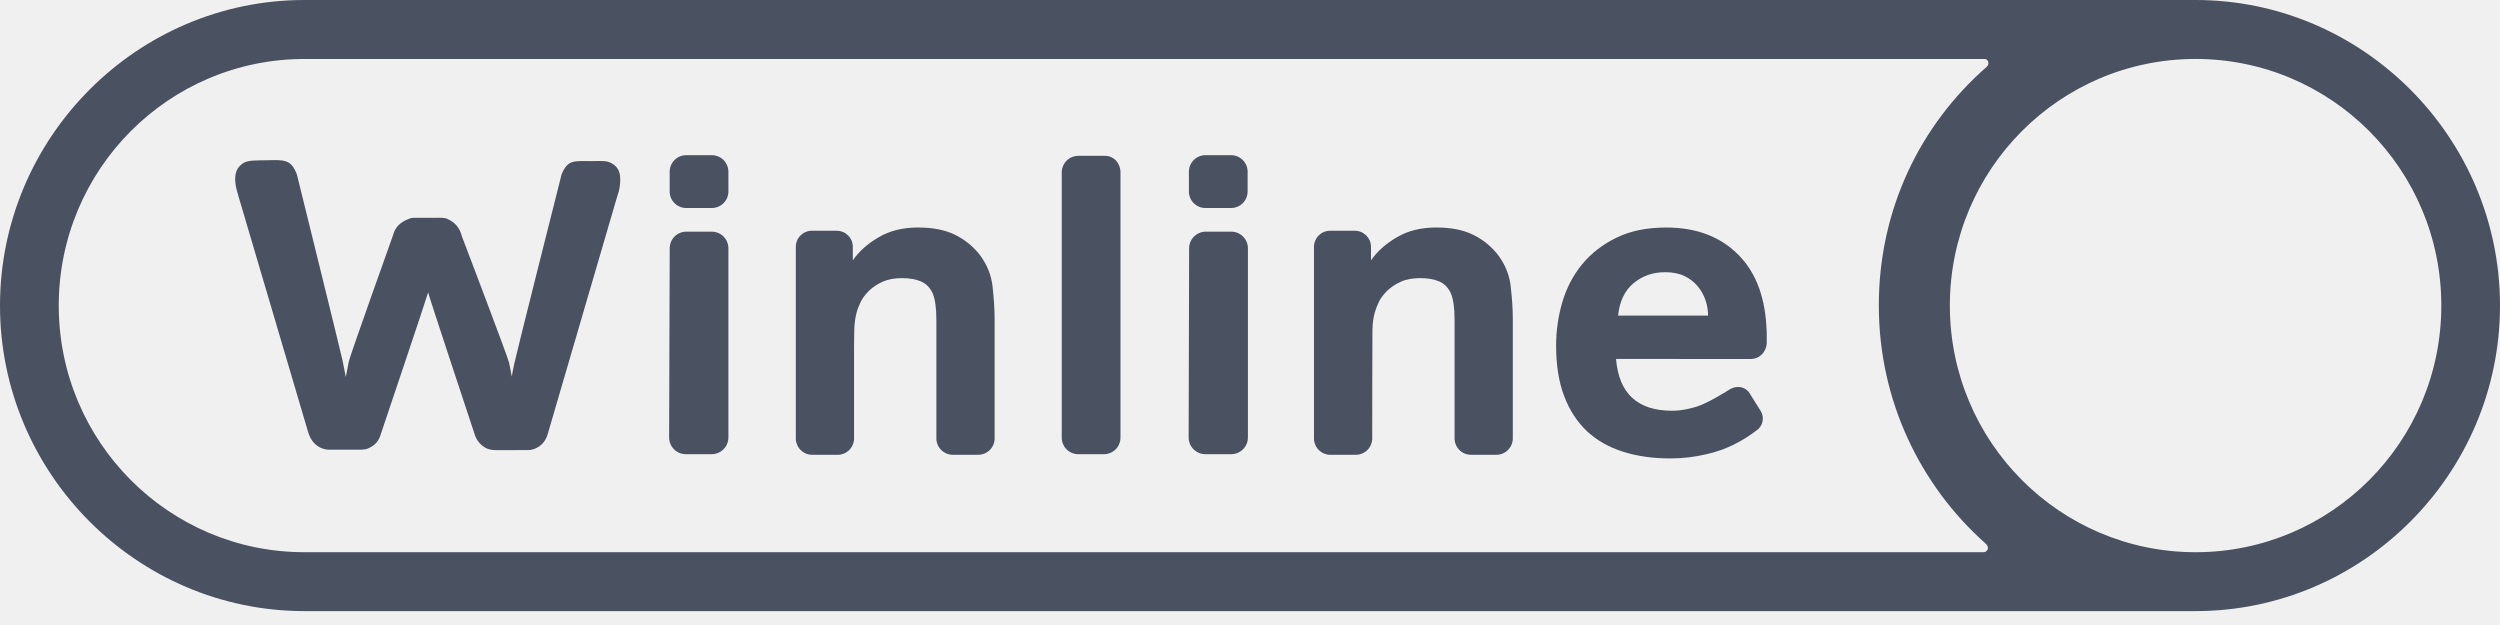
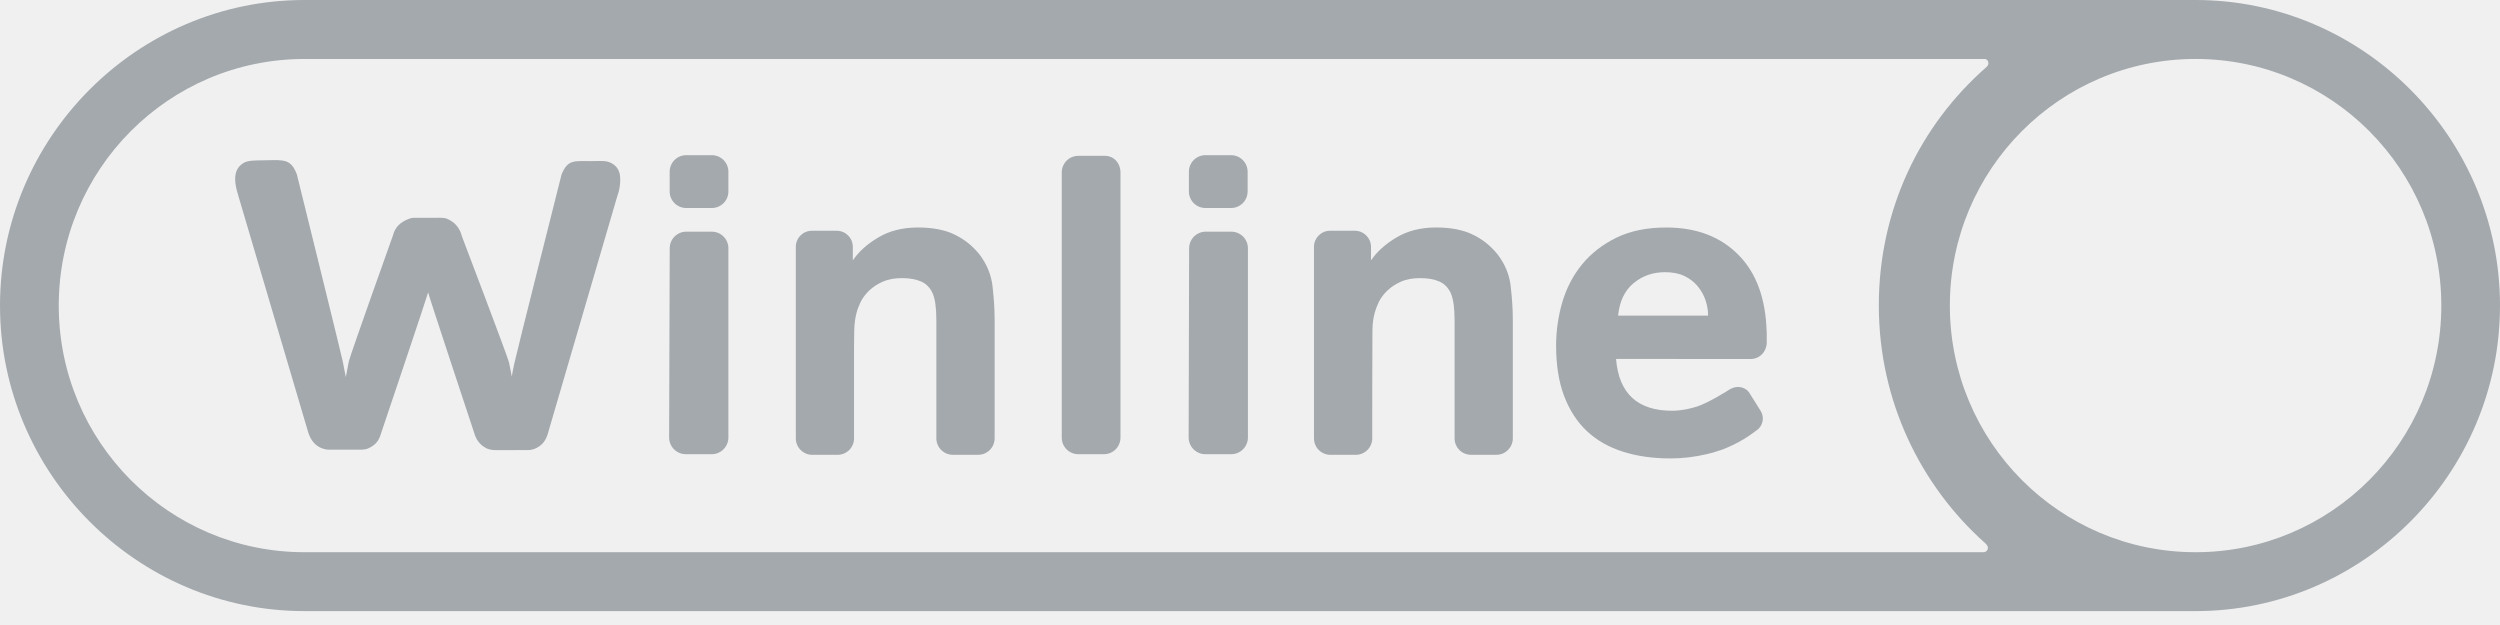
<svg xmlns="http://www.w3.org/2000/svg" width="120" height="30" viewBox="0 0 120 30" fill="none">
-   <path d="M59.886 9.191C59.886 9.63 59.528 9.985 59.089 9.985H57.862C57.423 9.985 57.067 9.629 57.067 9.191V8.243C57.067 7.803 57.424 7.448 57.862 7.448H59.089C59.528 7.448 59.886 7.804 59.886 8.243V9.191Z" fill="#4A5161" />
-   <path d="M53.783 8.275C53.783 7.836 53.473 7.48 53.033 7.48H51.761C51.319 7.48 50.964 7.837 50.964 8.275V21.007C50.964 21.447 51.319 21.802 51.761 21.802H52.988C53.427 21.802 53.783 21.447 53.783 21.007V8.275V8.275Z" fill="#4A5161" />
-   <path d="M77.669 15.148C77.737 14.466 77.984 13.949 78.407 13.596C78.835 13.24 79.339 13.066 79.918 13.066C80.284 13.066 80.594 13.125 80.853 13.249C81.107 13.37 81.319 13.534 81.488 13.739C81.656 13.944 81.782 14.167 81.866 14.415C81.947 14.658 81.988 14.903 81.988 15.148H77.669ZM84.798 15.893C84.75 14.345 84.316 13.14 83.497 12.287C82.627 11.375 81.453 10.921 79.981 10.921C79.063 10.921 78.27 11.079 77.6 11.404C76.932 11.727 76.38 12.155 75.946 12.681C75.514 13.206 75.199 13.809 74.995 14.491C74.795 15.172 74.693 15.871 74.693 16.584C74.693 17.514 74.818 18.322 75.075 19.001C75.333 19.683 75.697 20.246 76.168 20.691C76.643 21.137 77.222 21.466 77.904 21.682C78.585 21.898 79.345 22.005 80.186 22.005C80.762 22.005 81.355 21.936 81.955 21.792C82.153 21.747 82.336 21.692 82.516 21.63C82.595 21.609 82.708 21.57 82.867 21.501C83.71 21.153 84.292 20.673 84.292 20.673C84.615 20.476 84.711 20.05 84.516 19.73L83.977 18.871C83.777 18.55 83.352 18.49 83.031 18.687C83.031 18.687 82.013 19.343 81.437 19.52C81.122 19.617 80.697 19.716 80.264 19.716C78.604 19.716 77.705 18.889 77.57 17.229L84.031 17.232C84.46 17.232 84.788 16.893 84.804 16.461V15.987C84.804 15.957 84.802 15.928 84.799 15.892L84.798 15.893Z" fill="#4A5161" />
-   <path d="M72.515 13.743C72.451 13.183 72.237 12.674 71.889 12.215C71.55 11.796 71.149 11.475 70.679 11.254C70.213 11.03 69.632 10.92 68.928 10.92C68.198 10.92 67.568 11.079 67.034 11.397C66.501 11.711 66.092 12.08 65.808 12.498V12.253V11.847C65.808 11.422 65.461 11.076 65.035 11.076H63.843C63.415 11.076 63.071 11.422 63.071 11.847V21.042C63.071 21.479 63.423 21.831 63.859 21.831H65.077C65.511 21.831 65.867 21.478 65.867 21.042C65.867 21.042 65.869 16.154 65.877 15.842C65.882 15.531 65.919 15.255 65.987 15.012C66.031 14.848 66.096 14.673 66.19 14.481C66.284 14.293 66.419 14.116 66.597 13.946C66.772 13.778 66.987 13.637 67.246 13.52C67.502 13.404 67.812 13.35 68.179 13.35C68.528 13.35 68.83 13.402 69.081 13.509C69.329 13.617 69.516 13.805 69.639 14.077C69.76 14.35 69.82 14.781 69.82 15.374V21.041C69.82 21.478 70.172 21.83 70.608 21.83H71.826C72.26 21.83 72.615 21.477 72.615 21.041V20.692V15.33C72.615 14.829 72.579 14.301 72.512 13.743H72.515Z" fill="#4A5161" />
-   <path d="M11.431 9.362C11.337 9.066 11.288 8.814 11.288 8.614C11.288 8.262 11.385 8.026 11.671 7.833C11.897 7.676 12.357 7.703 12.832 7.692C13.646 7.673 13.974 7.645 14.249 8.37C14.249 8.37 16.388 17.021 16.448 17.331C16.511 17.64 16.559 17.899 16.599 18.099C16.642 17.87 16.688 17.619 16.742 17.352C16.796 17.081 18.857 11.315 18.857 11.315C18.966 10.88 19.237 10.668 19.549 10.537C19.635 10.498 19.737 10.453 19.862 10.453H20.975C21.169 10.453 21.358 10.443 21.494 10.518C21.818 10.663 22.068 10.922 22.175 11.353C22.175 11.353 24.374 17.127 24.433 17.4C24.494 17.678 24.535 17.904 24.564 18.079C24.591 17.918 24.629 17.71 24.686 17.451C24.737 17.168 26.956 8.369 26.956 8.369C27.26 7.653 27.534 7.733 28.373 7.733C28.847 7.733 29.108 7.688 29.378 7.847C29.697 8.035 29.772 8.308 29.772 8.632C29.772 8.742 29.762 8.861 29.741 8.997C29.72 9.132 29.683 9.275 29.628 9.421L26.285 20.853C26.174 21.205 25.967 21.416 25.676 21.537C25.569 21.58 25.452 21.604 25.348 21.604C25.029 21.604 23.855 21.606 23.855 21.606C23.613 21.606 23.503 21.585 23.349 21.52C23.021 21.345 22.853 21.106 22.758 20.768C22.758 20.768 20.566 14.157 20.55 14.036C20.535 14.143 18.281 20.83 18.281 20.83C18.173 21.207 17.974 21.39 17.661 21.528C17.561 21.569 17.446 21.583 17.376 21.583C17.058 21.583 15.774 21.585 15.774 21.585C15.626 21.585 15.457 21.525 15.37 21.483C15.077 21.338 14.902 21.088 14.794 20.752L11.429 9.362H11.431Z" fill="#4A5161" />
-   <path d="M34.963 9.191C34.963 9.63 34.607 9.985 34.165 9.985H32.939C32.5 9.985 32.144 9.629 32.144 9.191V8.243C32.144 7.803 32.5 7.448 32.939 7.448H34.165C34.607 7.448 34.963 7.804 34.963 8.243V9.191Z" fill="#4A5161" />
-   <path d="M47.644 13.743C47.576 13.183 47.366 12.674 47.016 12.215C46.679 11.796 46.275 11.475 45.809 11.254C45.343 11.03 44.758 10.92 44.055 10.92C43.325 10.92 42.695 11.079 42.161 11.397C41.628 11.711 41.219 12.08 40.935 12.498V12.253V11.847C40.935 11.422 40.591 11.076 40.162 11.076H38.971C38.545 11.076 38.199 11.422 38.199 11.847V21.042C38.199 21.479 38.554 21.831 38.987 21.831H40.205C40.642 21.831 40.994 21.478 40.994 21.042V16.632C40.994 16.417 40.996 16.154 41.005 15.842C41.013 15.531 41.05 15.255 41.115 15.012C41.158 14.848 41.223 14.673 41.317 14.481C41.411 14.293 41.549 14.116 41.723 13.946C41.898 13.778 42.113 13.637 42.372 13.52C42.63 13.404 42.94 13.35 43.305 13.35C43.657 13.35 43.956 13.402 44.207 13.509C44.454 13.617 44.643 13.805 44.765 14.077C44.887 14.35 44.946 14.781 44.946 15.374V21.041C44.946 21.478 45.302 21.83 45.737 21.83H46.953C47.389 21.83 47.742 21.477 47.742 21.041V15.33C47.742 14.829 47.706 14.301 47.641 13.743H47.644Z" fill="#4A5161" />
-   <path d="M34.166 11.12H32.941C32.501 11.12 32.146 11.477 32.146 11.917L32.118 20.999C32.118 21.443 32.479 21.801 32.92 21.801H34.16C34.602 21.801 34.963 21.443 34.963 20.999V11.917C34.963 11.477 34.607 11.12 34.165 11.12H34.166Z" fill="#4A5161" />
-   <path d="M59.103 11.12H57.876C57.437 11.12 57.078 11.477 57.078 11.917L57.055 20.999C57.055 21.443 57.416 21.801 57.858 21.801H59.098C59.539 21.801 59.9 21.443 59.9 20.999V11.917C59.9 11.477 59.542 11.12 59.103 11.12V11.12Z" fill="#4A5161" />
-   <path fill-rule="evenodd" clip-rule="evenodd" d="M105.387 29.333H14.613C6.577 29.333 0 22.736 0 14.67C0 6.6 6.577 0 14.613 0H105.387C113.423 0 120 6.601 120 14.67C120 22.736 113.423 29.333 105.387 29.333ZM90.183 14.668C90.183 10.074 92.153 6.015 95.354 3.215C95.537 3.053 95.406 2.831 95.278 2.831H14.613C8.101 2.831 2.82 8.13 2.82 14.669C2.82 21.208 8.101 26.506 14.613 26.506H95.224C95.356 26.506 95.55 26.299 95.3 26.083C92.162 23.29 90.184 19.211 90.184 14.669L90.183 14.668ZM117.183 14.668C117.183 21.207 111.902 26.506 105.388 26.506C98.873 26.506 93.593 21.206 93.593 14.668C93.593 8.129 98.873 2.83 105.388 2.83C111.902 2.83 117.183 8.129 117.183 14.668Z" fill="#4A5161" />
+   <g clip-path="url(#clip0_661_1082)">
+     <path d="M59.886 9.191C59.886 9.63 59.528 9.985 59.089 9.985H57.862C57.423 9.985 57.067 9.629 57.067 9.191V8.243C57.067 7.803 57.424 7.448 57.862 7.448H59.089C59.528 7.448 59.886 7.804 59.886 8.243V9.191Z" fill="#A4A9AD" />
+     <path d="M53.783 8.275C53.783 7.835 53.473 7.48 53.033 7.48H51.761C51.319 7.48 50.964 7.836 50.964 8.275V21.007C50.964 21.447 51.319 21.802 51.761 21.802H52.988C53.427 21.802 53.783 21.447 53.783 21.007V8.275Z" fill="#A4A9AD" />
+     <path d="M77.669 15.148C77.737 14.466 77.984 13.948 78.407 13.596C78.835 13.24 79.339 13.065 79.918 13.065C80.284 13.065 80.594 13.125 80.853 13.249C81.107 13.37 81.319 13.534 81.488 13.739C81.656 13.944 81.782 14.167 81.866 14.415C81.947 14.658 81.988 14.902 81.988 15.148H77.669ZM84.798 15.893C84.75 14.345 84.316 13.14 83.497 12.287C82.627 11.375 81.453 10.92 79.981 10.92C79.063 10.92 78.27 11.079 77.6 11.403C76.932 11.727 76.38 12.155 75.946 12.681C75.514 13.206 75.199 13.809 74.995 14.49C74.795 15.172 74.693 15.871 74.693 16.584C74.693 17.513 74.818 18.322 75.075 19.001C75.333 19.683 75.697 20.246 76.168 20.69C76.643 21.137 77.222 21.466 77.904 21.682C78.585 21.898 79.345 22.005 80.186 22.005C80.762 22.005 81.355 21.936 81.955 21.792C82.153 21.747 82.336 21.692 82.516 21.63C82.595 21.609 82.708 21.57 82.867 21.501C83.71 21.153 84.292 20.673 84.292 20.673C84.615 20.476 84.711 20.05 84.516 19.73L83.977 18.87C83.777 18.55 83.352 18.49 83.031 18.687C83.031 18.687 82.013 19.343 81.437 19.52C81.122 19.617 80.697 19.716 80.264 19.716C78.604 19.716 77.705 18.889 77.57 17.229L84.031 17.232C84.46 17.232 84.788 16.893 84.804 16.461V15.987C84.804 15.957 84.802 15.927 84.799 15.892L84.798 15.893Z" fill="#A4A9AD" />
+     <path d="M72.515 13.743C72.451 13.183 72.237 12.673 71.889 12.215C71.55 11.795 71.149 11.474 70.679 11.254C70.213 11.03 69.632 10.919 68.928 10.919C68.198 10.919 67.568 11.078 67.034 11.396C66.501 11.711 66.092 12.08 65.808 12.498V12.253V11.847C65.808 11.422 65.461 11.076 65.035 11.076H63.843C63.415 11.076 63.071 11.422 63.071 11.847V21.042C63.071 21.479 63.423 21.831 63.859 21.831H65.077C65.511 21.831 65.867 21.478 65.867 21.042C65.867 21.042 65.869 16.154 65.877 15.842C65.882 15.53 65.919 15.255 65.987 15.012C66.031 14.848 66.096 14.673 66.19 14.481C66.284 14.293 66.419 14.116 66.597 13.945C66.772 13.778 66.987 13.636 67.246 13.52C67.502 13.404 67.812 13.35 68.179 13.35C68.528 13.35 68.83 13.402 69.081 13.509C69.329 13.616 69.516 13.805 69.639 14.077C69.76 14.35 69.82 14.781 69.82 15.373V21.041C69.82 21.478 70.172 21.83 70.608 21.83H71.826C72.26 21.83 72.615 21.477 72.615 21.041V20.691V15.33C72.615 14.829 72.579 14.301 72.512 13.743H72.515Z" fill="#A4A9AD" />
+     <path d="M11.431 9.362C11.337 9.066 11.288 8.814 11.288 8.613C11.288 8.262 11.385 8.026 11.671 7.833C11.897 7.676 12.357 7.703 12.832 7.692C13.646 7.673 13.974 7.645 14.249 8.37C14.249 8.37 16.388 17.021 16.448 17.331C16.511 17.64 16.559 17.899 16.599 18.099C16.642 17.87 16.688 17.619 16.742 17.352C16.796 17.081 18.857 11.314 18.857 11.314C18.966 10.88 19.237 10.668 19.549 10.537C19.635 10.498 19.737 10.453 19.862 10.453H20.975C21.169 10.453 21.358 10.443 21.494 10.517C21.818 10.663 22.068 10.921 22.175 11.353C22.175 11.353 24.374 17.127 24.433 17.4C24.494 17.677 24.535 17.904 24.564 18.079C24.591 17.918 24.629 17.71 24.686 17.451C24.737 17.168 26.956 8.369 26.956 8.369C27.26 7.653 27.534 7.733 28.373 7.733C28.847 7.733 29.108 7.688 29.378 7.847C29.697 8.035 29.772 8.308 29.772 8.632C29.772 8.742 29.762 8.861 29.741 8.997C29.72 9.132 29.683 9.275 29.628 9.421L26.285 20.852C26.174 21.205 25.967 21.416 25.676 21.537C25.569 21.58 25.452 21.604 25.348 21.604C25.029 21.604 23.855 21.606 23.855 21.606C23.613 21.606 23.503 21.585 23.349 21.52C23.021 21.345 22.853 21.106 22.758 20.768C22.758 20.768 20.566 14.157 20.55 14.036C20.535 14.143 18.281 20.83 18.281 20.83C18.173 21.207 17.974 21.39 17.661 21.528C17.561 21.569 17.446 21.583 17.376 21.583C17.058 21.583 15.774 21.585 15.774 21.585C15.626 21.585 15.457 21.525 15.37 21.482C15.077 21.338 14.902 21.088 14.794 20.752L11.429 9.362H11.431Z" fill="#A4A9AD" />
+     <path d="M34.963 9.191C34.963 9.63 34.607 9.985 34.165 9.985H32.939C32.5 9.985 32.144 9.629 32.144 9.191V8.243C32.144 7.803 32.5 7.448 32.939 7.448H34.165C34.607 7.448 34.963 7.804 34.963 8.243V9.191Z" fill="#A4A9AD" />
+     <path d="M47.643 13.743C47.575 13.183 47.366 12.673 47.016 12.215C46.679 11.795 46.275 11.474 45.809 11.254C45.343 11.03 44.758 10.919 44.055 10.919C43.325 10.919 42.695 11.078 42.161 11.396C41.628 11.711 41.218 12.08 40.935 12.498V12.253V11.847C40.935 11.422 40.591 11.076 40.162 11.076H38.971C38.545 11.076 38.199 11.422 38.199 11.847V21.042C38.199 21.479 38.554 21.831 38.987 21.831H40.205C40.642 21.831 40.994 21.478 40.994 21.042V16.632C40.994 16.416 40.996 16.154 41.005 15.842C41.013 15.53 41.05 15.255 41.115 15.012C41.158 14.848 41.223 14.673 41.317 14.481C41.411 14.293 41.549 14.116 41.723 13.945C41.898 13.778 42.113 13.636 42.372 13.52C42.63 13.404 42.94 13.35 43.305 13.35C43.657 13.35 43.956 13.402 44.207 13.509C44.454 13.616 44.643 13.805 44.765 14.077C44.887 14.35 44.945 14.781 44.945 15.373V21.041C44.945 21.478 45.302 21.83 45.737 21.83H46.953C47.389 21.83 47.742 21.477 47.742 21.041V15.33C47.742 14.829 47.706 14.301 47.641 13.743H47.643Z" fill="#A4A9AD" />
+     <path d="M34.166 11.12H32.941C32.501 11.12 32.146 11.478 32.146 11.917L32.118 20.999C32.118 21.443 32.479 21.802 32.92 21.802H34.16C34.603 21.802 34.963 21.443 34.963 20.999V11.917C34.963 11.478 34.607 11.12 34.165 11.12H34.166Z" fill="#A4A9AD" />
+     <path d="M59.103 11.12H57.876C57.437 11.12 57.078 11.478 57.078 11.917L57.055 20.999C57.055 21.443 57.416 21.802 57.858 21.802H59.098C59.539 21.802 59.9 21.443 59.9 20.999V11.917C59.9 11.478 59.542 11.12 59.103 11.12Z" fill="#A4A9AD" />
+     <path fill-rule="evenodd" clip-rule="evenodd" d="M105.387 29.333H14.613C6.577 29.333 0 22.736 0 14.67C0 6.6 6.577 0 14.613 0H105.387C113.423 0 120 6.601 120 14.67C120 22.736 113.423 29.333 105.387 29.333ZM90.183 14.668C90.183 10.074 92.153 6.015 95.354 3.215C95.537 3.053 95.406 2.831 95.278 2.831H14.613C8.101 2.831 2.82 8.13 2.82 14.669C2.82 21.208 8.101 26.506 14.613 26.506H95.224C95.356 26.506 95.55 26.299 95.3 26.083C92.162 23.29 90.184 19.211 90.184 14.669L90.183 14.668ZM117.183 14.668C117.183 21.207 111.902 26.506 105.388 26.506C98.873 26.506 93.593 21.206 93.593 14.668C93.593 8.129 98.873 2.83 105.388 2.83C111.902 2.83 117.183 8.129 117.183 14.668Z" fill="#A4A9AD" />
+   </g>
+   <defs>
+     <clipPath id="clip0_661_1082">
+       <rect width="120" height="30" fill="white" />
+     </clipPath>
+   </defs>
</svg>
